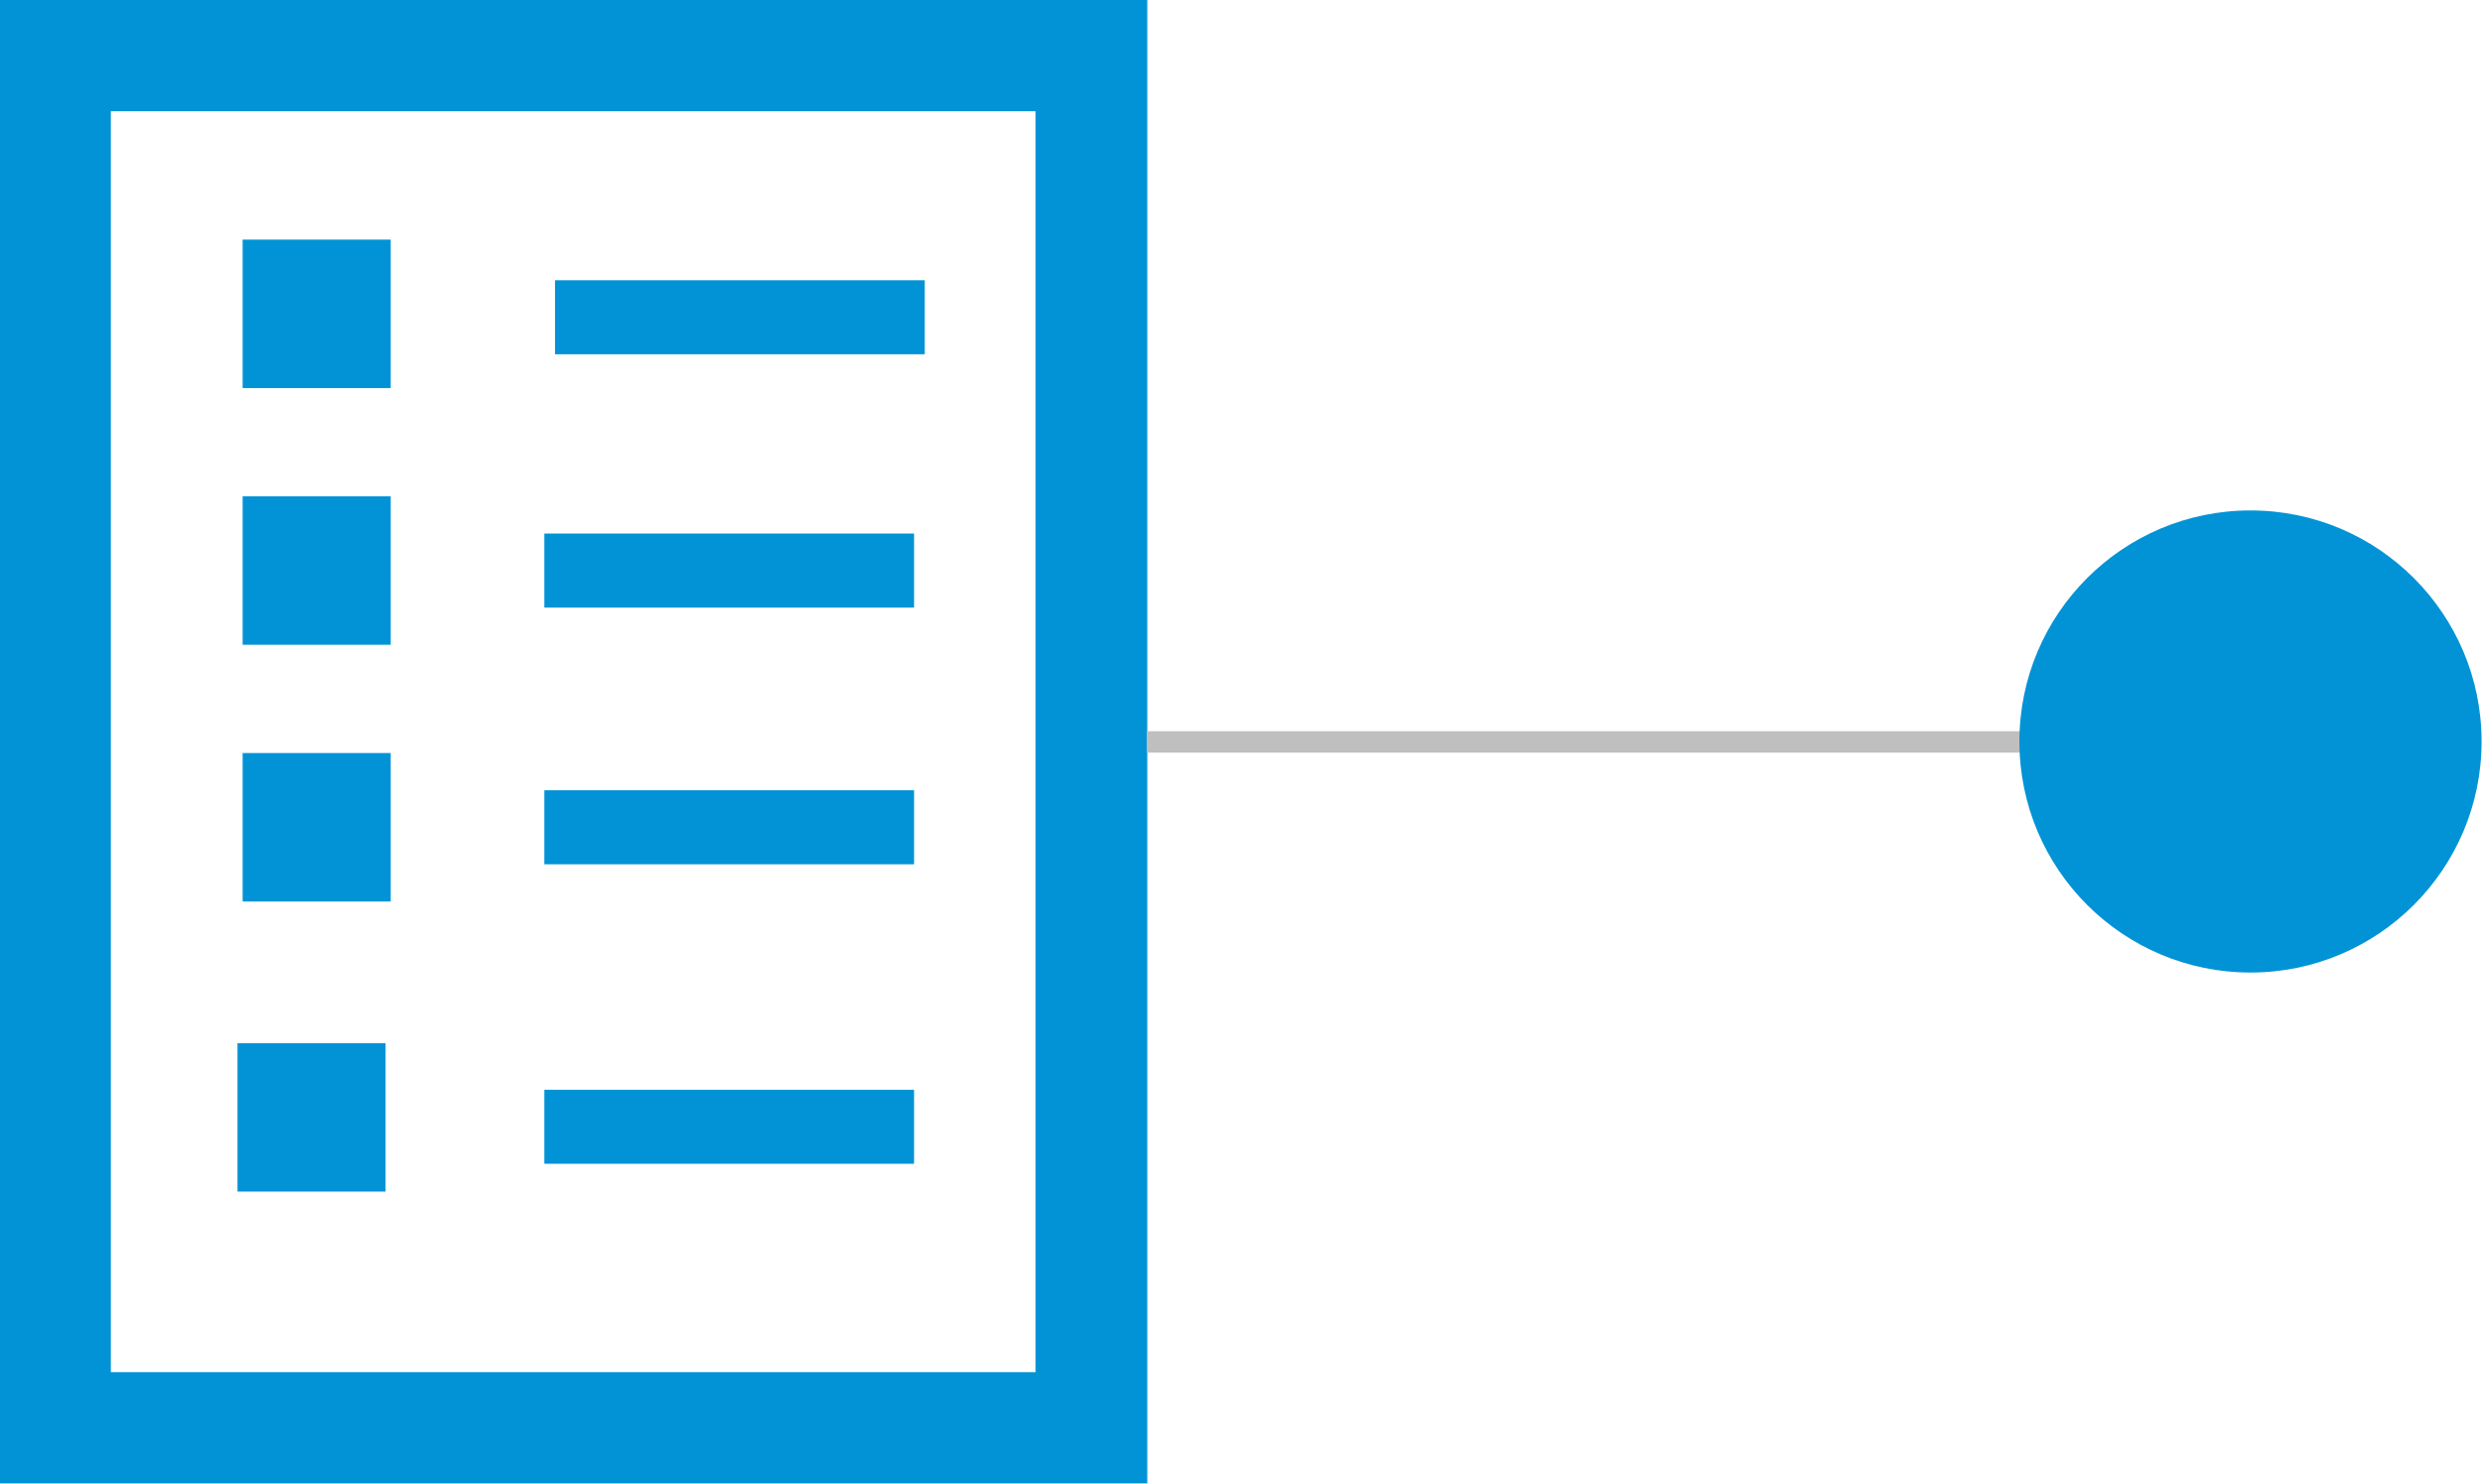
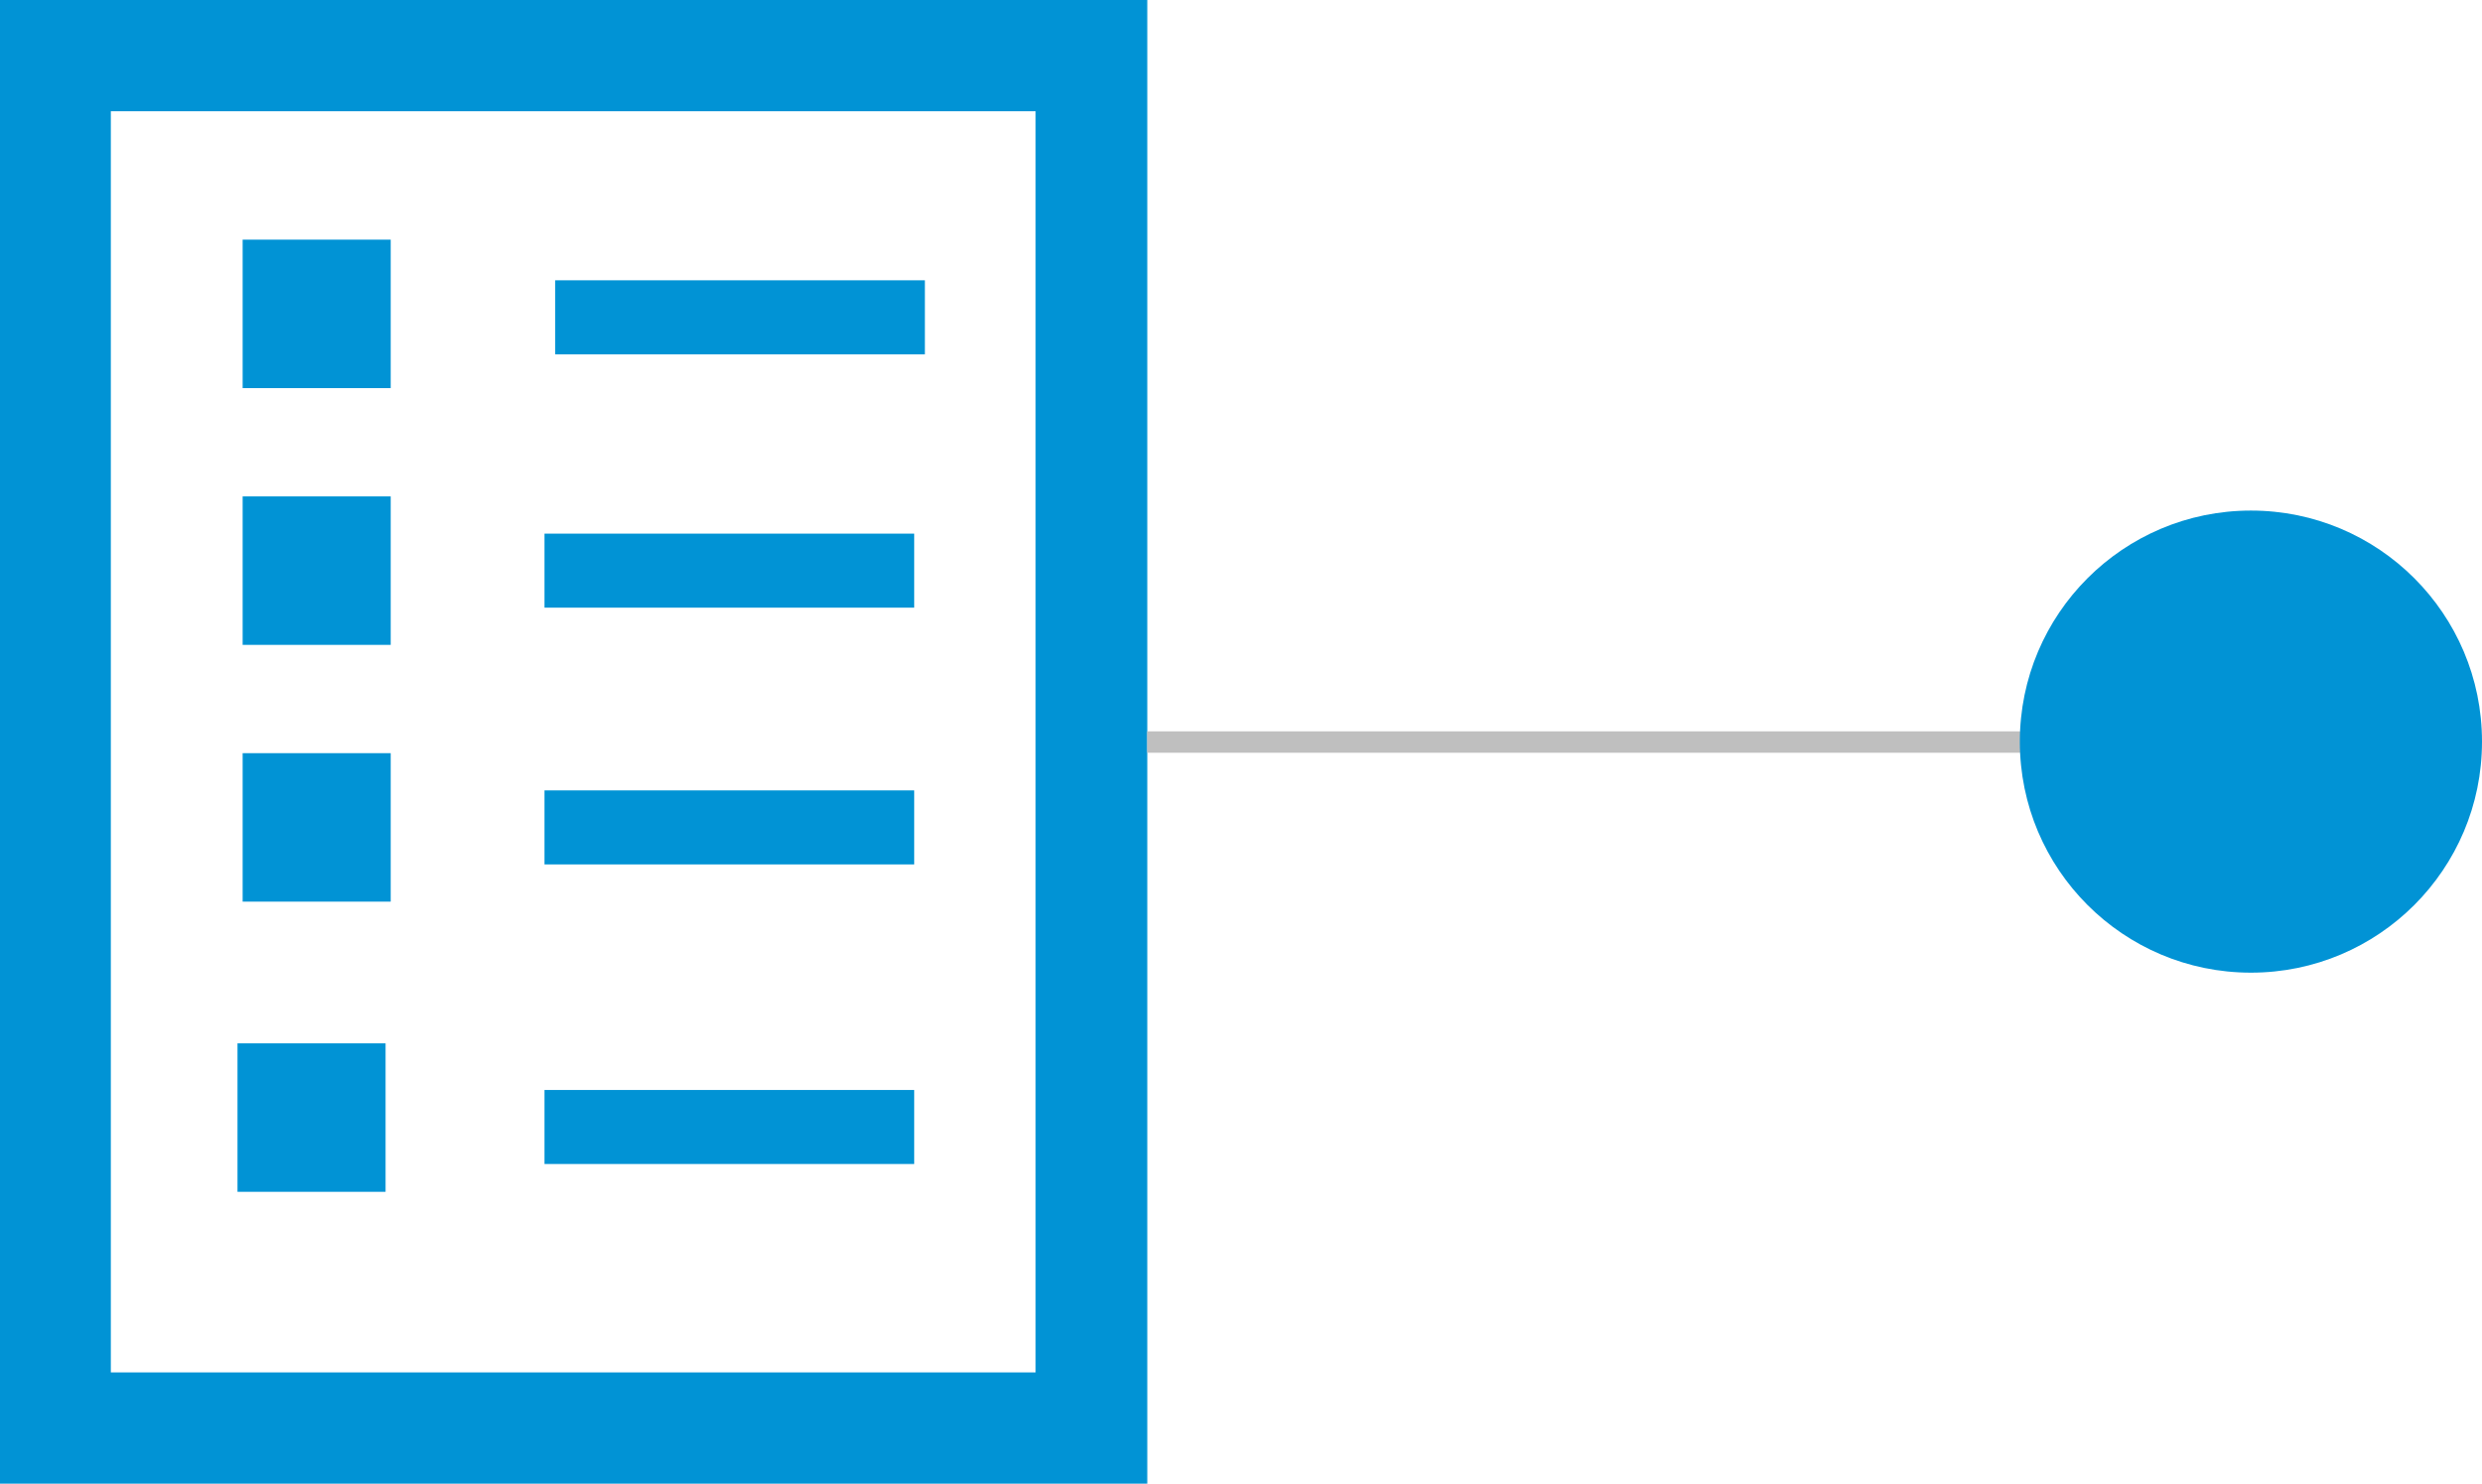
- <svg xmlns="http://www.w3.org/2000/svg" id="Layer_1" data-name="Layer 1" viewBox="0 0 58 34.67">
-   <defs>
-     <style>.cls-1,.cls-3{fill:#0193d5;}.cls-2{fill:none;stroke:#bfbfbf;stroke-miterlimit:8;stroke-width:0.5px;}.cls-3{fill-rule:evenodd;}</style>
-   </defs>
-   <path class="cls-1" d="M12.78,38.28H34.39V8.81H12.78ZM10.19,6.21H37V40.88H10.19Z" transform="translate(-10.19 -6.21)" />
-   <rect class="cls-1" x="5.67" y="5.6" width="3.46" height="3.47" />
-   <rect class="cls-1" x="5.67" y="11.6" width="3.46" height="3.47" />
-   <rect class="cls-1" x="5.67" y="17.6" width="3.46" height="3.47" />
-   <rect class="cls-1" x="12.97" y="6.55" width="8.64" height="1.73" />
-   <rect class="cls-1" x="5.55" y="24.38" width="3.46" height="3.47" />
-   <rect class="cls-1" x="12.72" y="12.47" width="8.64" height="1.73" />
-   <rect class="cls-1" x="12.72" y="18.47" width="8.64" height="1.73" />
-   <rect class="cls-1" x="12.72" y="25.47" width="8.64" height="1.73" />
-   <line class="cls-2" x1="26.8" y1="17.34" x2="48.39" y2="17.34" />
-   <path class="cls-3" d="M57.38,23.54a5.4,5.4,0,1,1,5.4,5.4,5.4,5.4,0,0,1-5.4-5.4" transform="translate(-10.19 -6.21)" />
+ <svg xmlns="http://www.w3.org/2000/svg" id="research_objective_1_" data-name="research_objective (1)" width="58" height="34.676" viewBox="0 0 58 34.676">
+   <path id="Path_9224" data-name="Path 9224" d="M12.78,38.286H34.39V8.81H12.78ZM10.19,6.21H37V40.886H10.19Z" transform="translate(-10.19 -6.21)" fill="#0193d5" />
+   <rect id="Rectangle_30025" data-name="Rectangle 30025" width="3.46" height="3.47" transform="translate(5.67 5.601)" fill="#0193d5" />
+   <rect id="Rectangle_30026" data-name="Rectangle 30026" width="3.46" height="3.47" transform="translate(5.67 11.602)" fill="#0193d5" />
+   <rect id="Rectangle_30027" data-name="Rectangle 30027" width="3.46" height="3.47" transform="translate(5.67 17.603)" fill="#0193d5" />
+   <rect id="Rectangle_30028" data-name="Rectangle 30028" width="8.64" height="1.73" transform="translate(12.973 6.551)" fill="#0193d5" />
+   <rect id="Rectangle_30029" data-name="Rectangle 30029" width="3.46" height="3.47" transform="translate(5.55 24.385)" fill="#0193d5" />
+   <rect id="Rectangle_30030" data-name="Rectangle 30030" width="8.64" height="1.73" transform="translate(12.723 12.472)" fill="#0193d5" />
+   <rect id="Rectangle_30031" data-name="Rectangle 30031" width="8.64" height="1.73" transform="translate(12.723 18.473)" fill="#0193d5" />
+   <rect id="Rectangle_30032" data-name="Rectangle 30032" width="8.64" height="1.73" transform="translate(12.723 25.475)" fill="#0193d5" />
+   <line id="Line_283" data-name="Line 283" x2="21.59" transform="translate(26.807 17.343)" fill="none" stroke="#bfbfbf" stroke-miterlimit="8" stroke-width="0.5" />
+   <path id="Path_9225" data-name="Path 9225" d="M57.38,23.54a5.4,5.4,0,1,1,5.4,5.4,5.4,5.4,0,0,1-5.4-5.4" transform="translate(-10.18 -6.207)" fill="#0193d5" fill-rule="evenodd" />
</svg>
